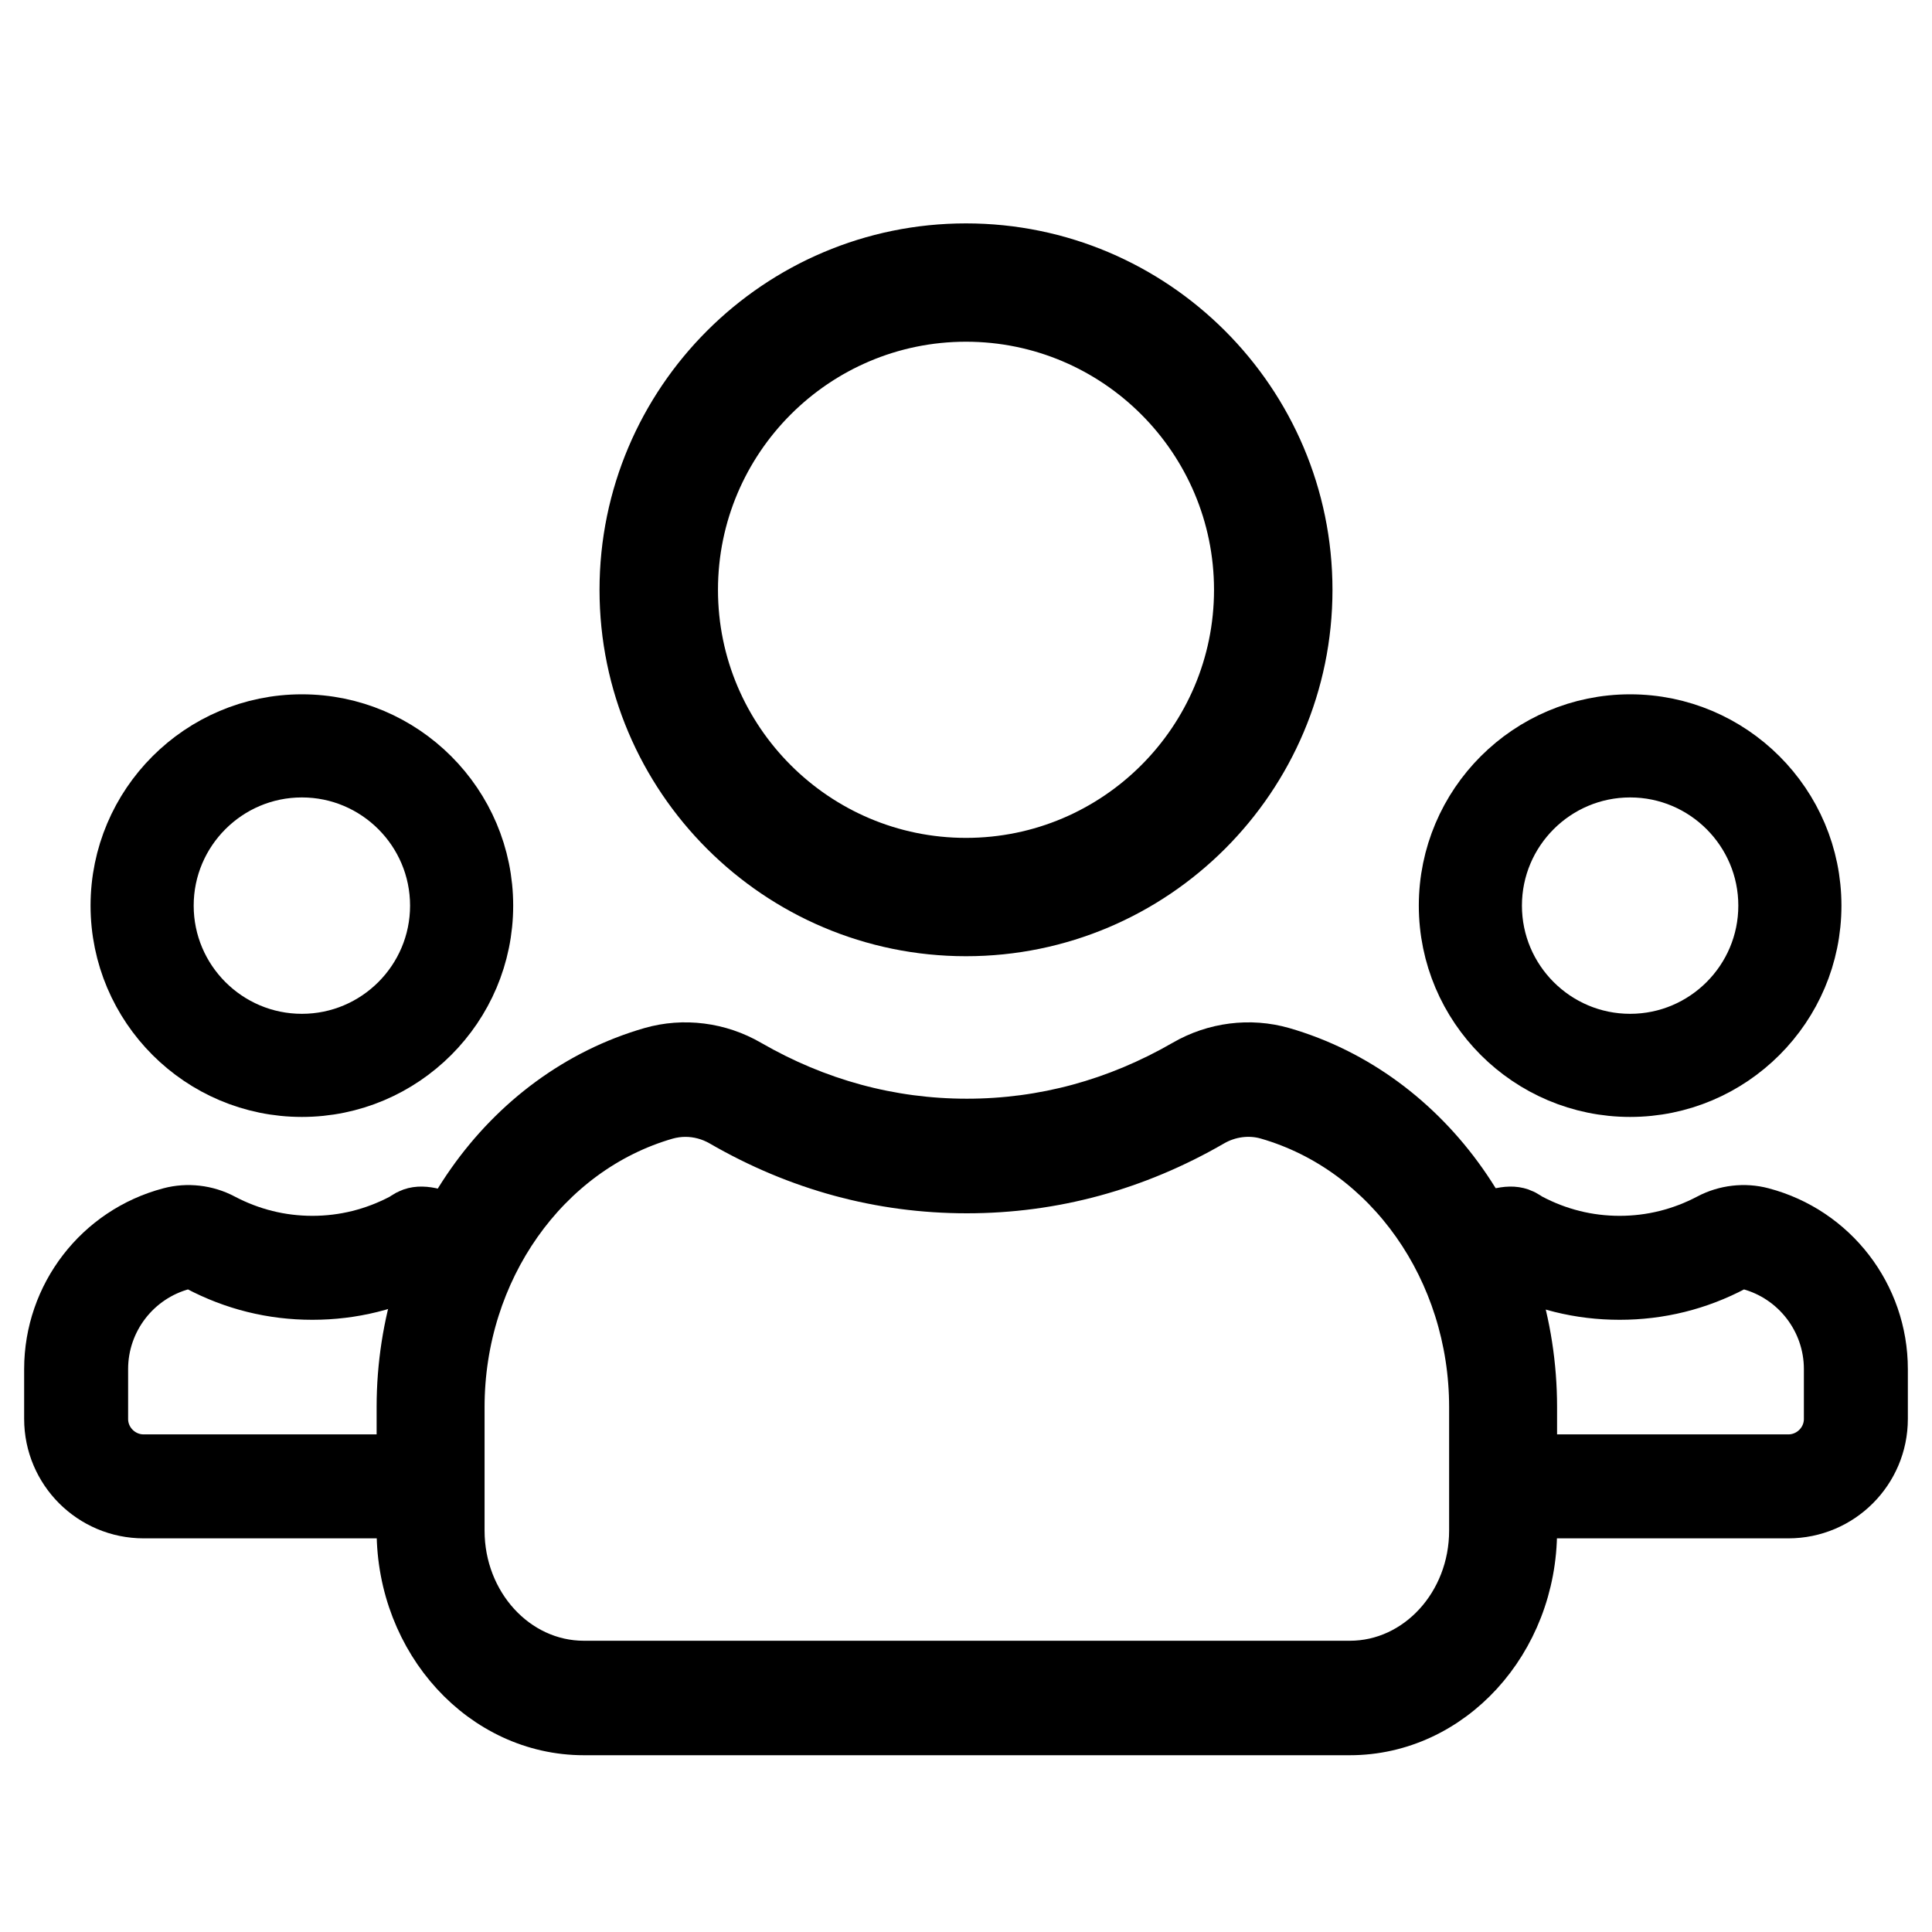
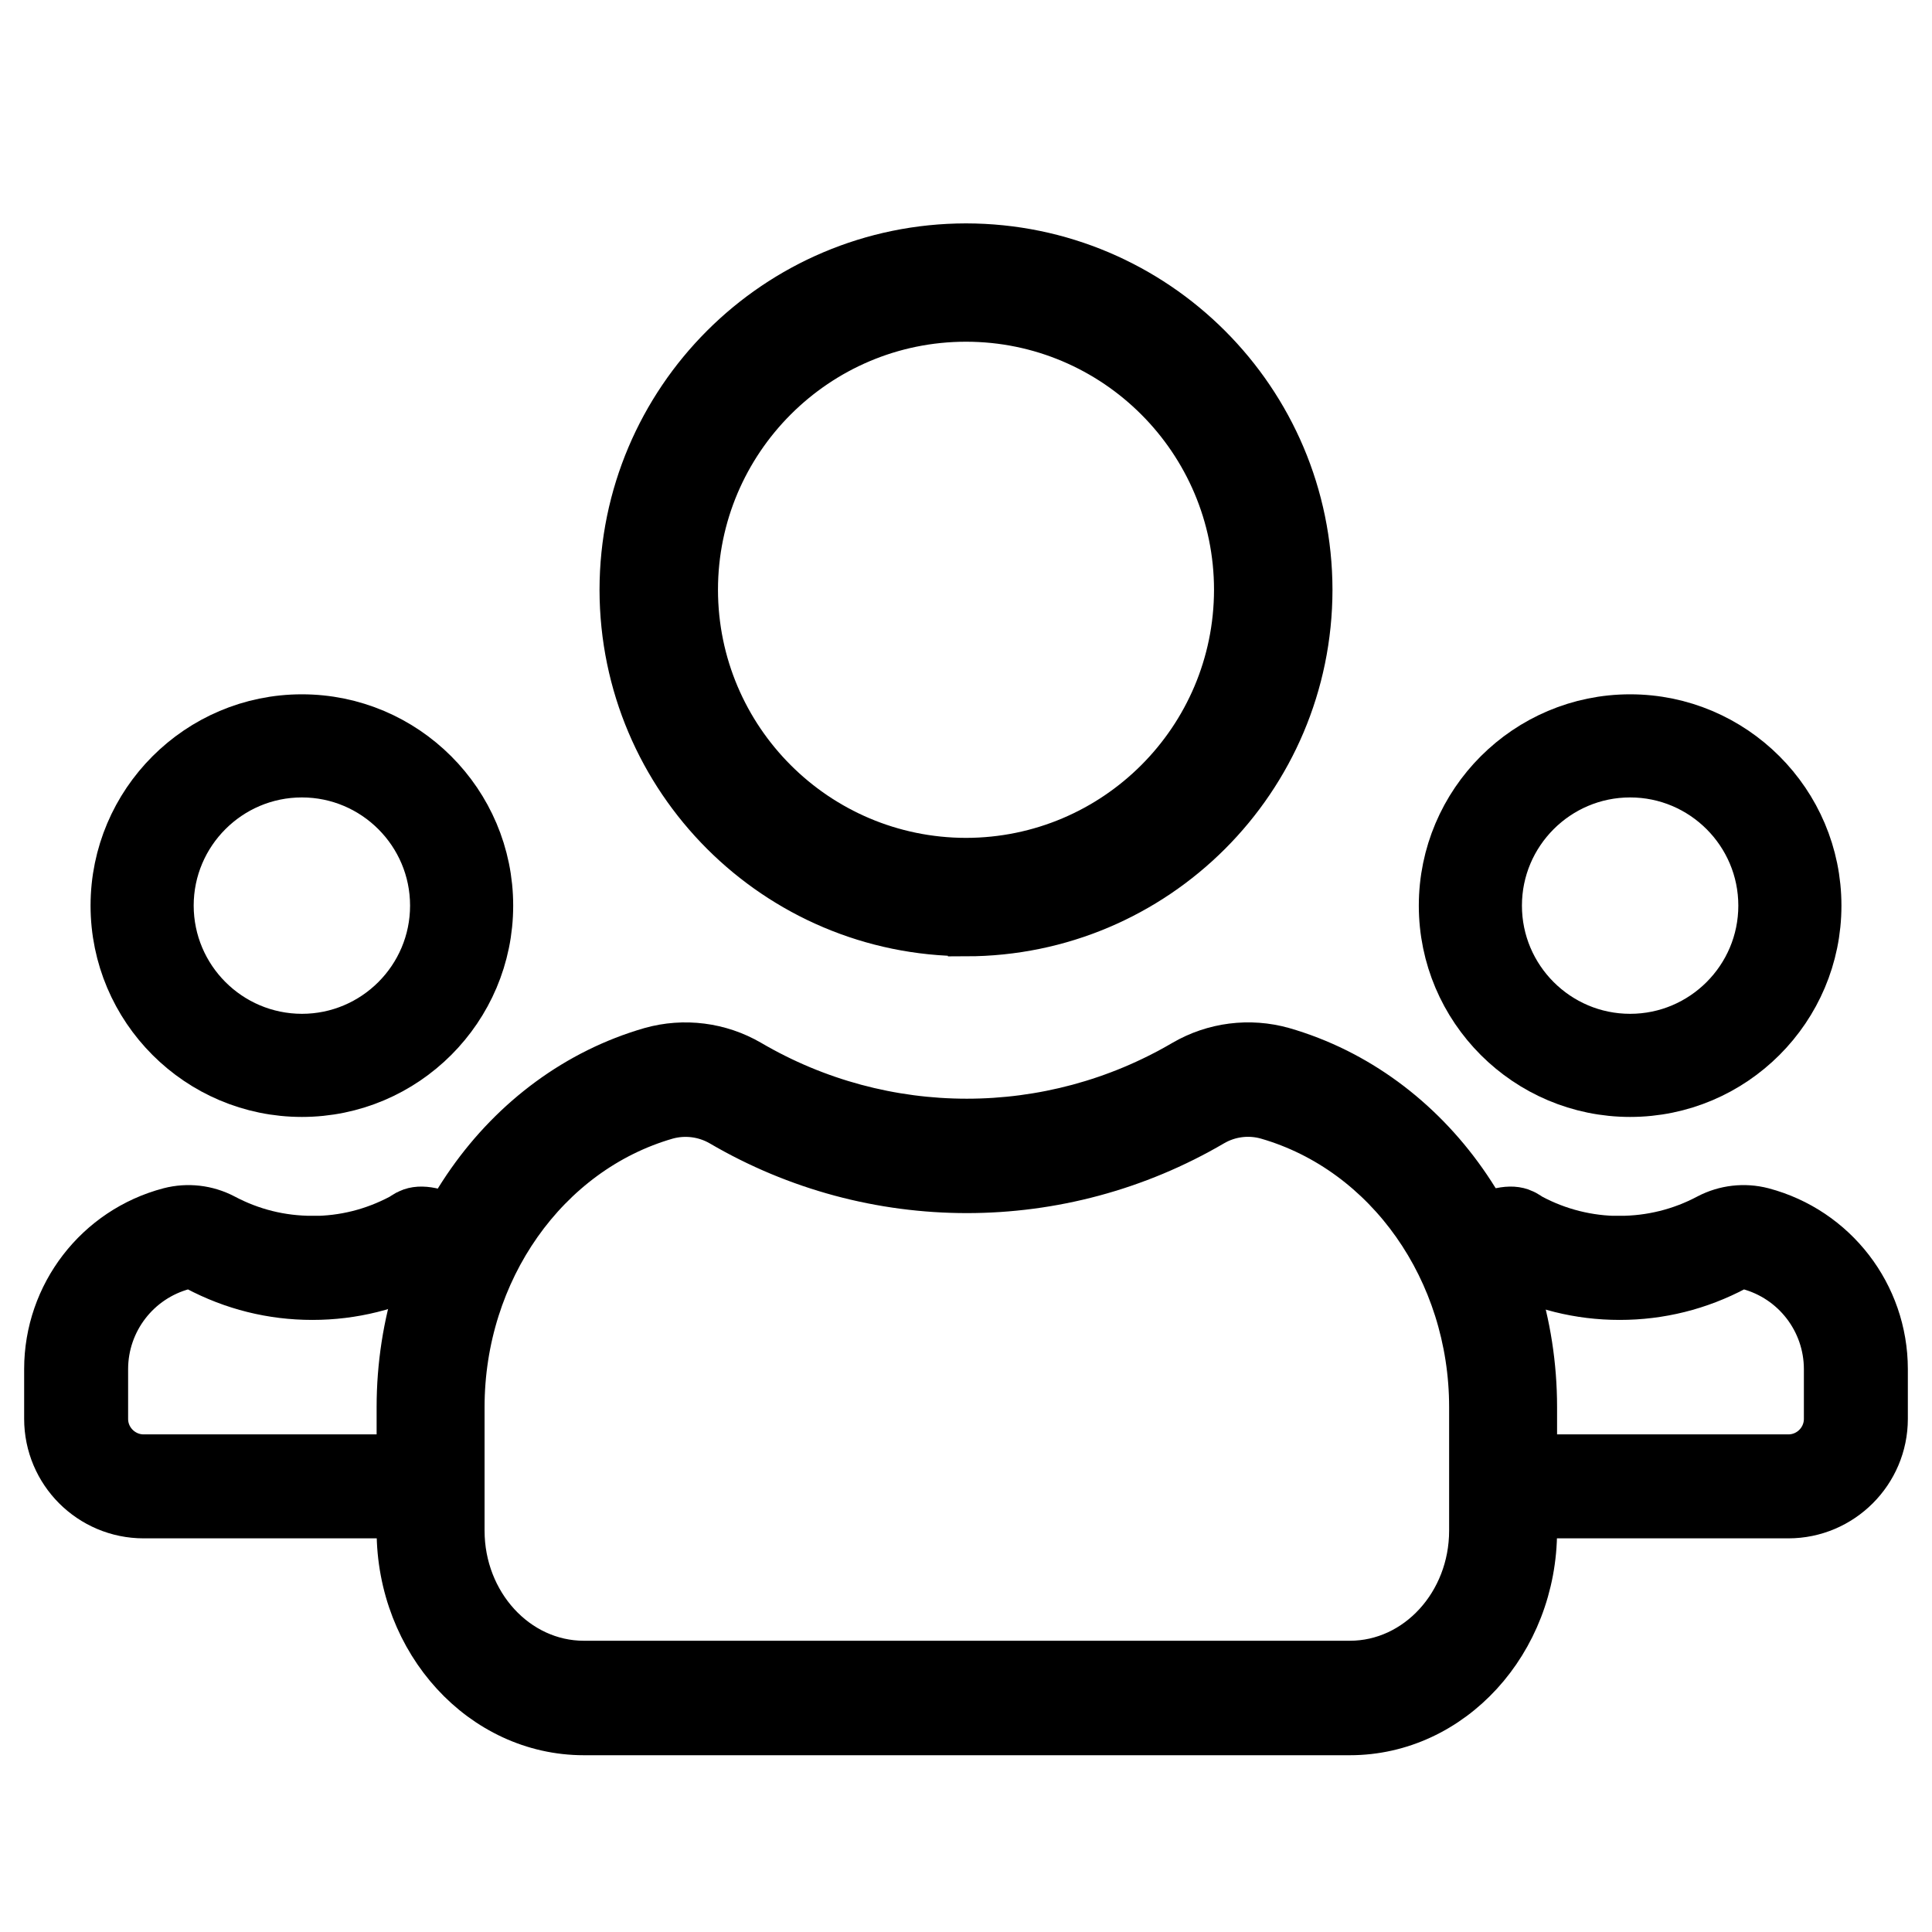
- <svg xmlns="http://www.w3.org/2000/svg" width="16" height="16" viewBox="0 0 16 16" fill="currentColor">
-   <path d="M8 7.769C9.591 7.769 10.885 6.475 10.885 4.885C10.885 3.294 9.591 2 8 2C6.41 2 5.115 3.294 5.115 4.885C5.115 6.475 6.41 7.769 8 7.769ZM8 2.68C9.216 2.68 10.204 3.669 10.204 4.885C10.204 6.1 9.216 7.089 8 7.089C6.785 7.089 5.796 6.1 5.796 4.885C5.796 3.669 6.785 2.68 8 2.68Z" fill="currentColor" stroke="currentColor" stroke-width="0.3" />
-   <path d="M10.635 8.658C10.353 8.577 10.044 8.616 9.786 8.766C9.231 9.086 8.632 9.249 8.007 9.249C7.382 9.249 6.783 9.086 6.228 8.766C5.97 8.616 5.661 8.577 5.379 8.658C4.137 9.016 3.269 10.248 3.269 11.653V12.676C3.269 13.619 3.972 14.386 4.835 14.386H11.179C12.043 14.386 12.745 13.619 12.745 12.676V11.653C12.745 10.248 11.877 9.016 10.635 8.658ZM12.151 12.676C12.151 13.261 11.715 13.738 11.179 13.738H4.835C4.299 13.738 3.863 13.261 3.863 12.676V11.653C3.863 10.542 4.549 9.568 5.531 9.285C5.578 9.272 5.627 9.265 5.676 9.265C5.771 9.265 5.866 9.29 5.951 9.339C6.592 9.71 7.284 9.898 8.007 9.898C8.73 9.898 9.422 9.71 10.063 9.339C10.191 9.265 10.345 9.245 10.483 9.285C11.465 9.568 12.151 10.542 12.151 11.653V12.676Z" fill="currentColor" stroke="currentColor" stroke-width="0.3" />
-   <path d="M13.5 9C12.673 9 12 8.327 12 7.5C12 6.673 12.673 6 13.5 6C14.327 6 15 6.673 15 7.5C15 8.327 14.327 9 13.5 9ZM13.5 6.354C12.868 6.354 12.354 6.868 12.354 7.5C12.354 8.132 12.868 8.646 13.5 8.646C14.132 8.646 14.646 8.132 14.646 7.5C14.646 6.868 14.132 6.354 13.5 6.354Z" fill="currentColor" stroke="currentColor" stroke-width="0.5" />
-   <path d="M13.413 10.369C13.138 10.369 12.874 10.303 12.63 10.174C12.578 10.147 12.56 10.106 12.427 10.139L12.507 10.405C12.79 10.555 13.095 10.63 13.413 10.63C13.731 10.63 14.036 10.555 14.319 10.405C14.356 10.386 14.398 10.376 14.44 10.376C14.461 10.376 14.483 10.378 14.504 10.384C14.936 10.498 15.239 10.89 15.239 11.338V11.751C15.239 11.987 15.046 12.179 14.81 12.179H12.56V12.44H14.81C15.191 12.44 15.5 12.131 15.5 11.751V11.338C15.5 10.772 15.118 10.275 14.57 10.131C14.447 10.098 14.31 10.114 14.197 10.174C13.952 10.303 13.688 10.369 13.413 10.369Z" stroke="currentColor" stroke-width="0.6" />
-   <path d="M2.5 9C3.327 9 4 8.327 4 7.5C4 6.673 3.327 6 2.5 6C1.673 6 1 6.673 1 7.5C1 8.327 1.673 9 2.5 9ZM2.5 6.354C3.132 6.354 3.646 6.868 3.646 7.5C3.646 8.132 3.132 8.646 2.5 8.646C1.868 8.646 1.354 8.132 1.354 7.5C1.354 6.868 1.868 6.354 2.5 6.354Z" fill="currentColor" stroke="currentColor" stroke-width="0.5" />
-   <path d="M2.587 10.369C2.862 10.369 3.126 10.303 3.371 10.174C3.422 10.147 3.44 10.106 3.573 10.139L3.493 10.405C3.21 10.555 2.905 10.63 2.587 10.63C2.269 10.63 1.964 10.555 1.681 10.405C1.644 10.386 1.602 10.376 1.56 10.376C1.539 10.376 1.517 10.378 1.496 10.384C1.064 10.498 0.761 10.89 0.761 11.338V11.751C0.761 11.987 0.954 12.179 1.19 12.179H3.44V12.44H1.19C0.809 12.44 0.5 12.131 0.5 11.751V11.338C0.5 10.772 0.882 10.275 1.43 10.131C1.553 10.098 1.69 10.114 1.803 10.174C2.048 10.303 2.312 10.369 2.587 10.369Z" stroke="currentColor" stroke-width="0.6" />
+ <svg xmlns="http://www.w3.org/2000/svg" width="16" height="16" fill="currentColor">
+   <path stroke="currentColor" stroke-width=".3" d="M8 7.77a2.888 2.888 0 0 0 2.885-2.885A2.888 2.888 0 0 0 8 2a2.888 2.888 0 0 0-2.885 2.885A2.888 2.888 0 0 0 8 7.769Zm0-5.09c1.216 0 2.204.99 2.204 2.205A2.207 2.207 0 0 1 8 7.089a2.207 2.207 0 0 1-2.204-2.204c0-1.216.989-2.205 2.204-2.205ZM10.635 8.658a1.098 1.098 0 0 0-.85.108 3.516 3.516 0 0 1-3.557 0 1.098 1.098 0 0 0-.849-.108c-1.242.358-2.11 1.59-2.11 2.995v1.023c0 .943.703 1.71 1.566 1.71h6.344c.864 0 1.566-.767 1.566-1.71v-1.023c0-1.405-.868-2.637-2.11-2.995Zm1.516 4.018c0 .585-.436 1.062-.972 1.062H4.835c-.536 0-.972-.477-.972-1.062v-1.023c0-1.111.686-2.085 1.668-2.368a.55.55 0 0 1 .42.053 4.064 4.064 0 0 0 4.112 0 .543.543 0 0 1 .42-.053c.982.283 1.668 1.257 1.668 2.368v1.023Z" />
+   <path stroke="currentColor" stroke-width=".5" d="M13.5 9c-.827 0-1.5-.673-1.5-1.5S12.673 6 13.5 6s1.5.673 1.5 1.5S14.327 9 13.5 9Zm0-2.646c-.632 0-1.146.514-1.146 1.146 0 .632.514 1.146 1.146 1.146.632 0 1.146-.514 1.146-1.146 0-.632-.514-1.146-1.146-1.146Z" />
+   <path stroke="currentColor" stroke-width=".6" d="M13.413 10.37a1.66 1.66 0 0 1-.784-.196c-.051-.027-.069-.068-.202-.035l.08.266c.283.15.588.226.906.226.318 0 .623-.076.906-.226a.26.26 0 0 1 .185-.021.988.988 0 0 1 .735.954v.413a.429.429 0 0 1-.429.428h-2.25v.261h2.25c.38 0 .69-.31.69-.69v-.412a1.25 1.25 0 0 0-.93-1.207.523.523 0 0 0-.373.043 1.66 1.66 0 0 1-.784.195Z" />
+   <path stroke="currentColor" stroke-width=".5" d="M2.5 9C3.327 9 4 8.327 4 7.5S3.327 6 2.5 6 1 6.673 1 7.5 1.673 9 2.5 9Zm0-2.646c.632 0 1.146.514 1.146 1.146 0 .632-.514 1.146-1.146 1.146A1.148 1.148 0 0 1 1.354 7.5c0-.632.514-1.146 1.146-1.146Z" />
+   <path stroke="currentColor" stroke-width=".6" d="M2.587 10.37c.275 0 .539-.066.784-.196.051-.027.069-.068.202-.035l-.08.266c-.283.15-.588.226-.906.226-.318 0-.623-.076-.906-.226a.259.259 0 0 0-.185-.021.988.988 0 0 0-.735.954v.413c0 .236.193.428.429.428h2.25v.261H1.19a.69.69 0 0 1-.69-.69v-.412c0-.566.382-1.063.93-1.207a.523.523 0 0 1 .373.043c.245.13.509.195.784.195Z" />
</svg>
